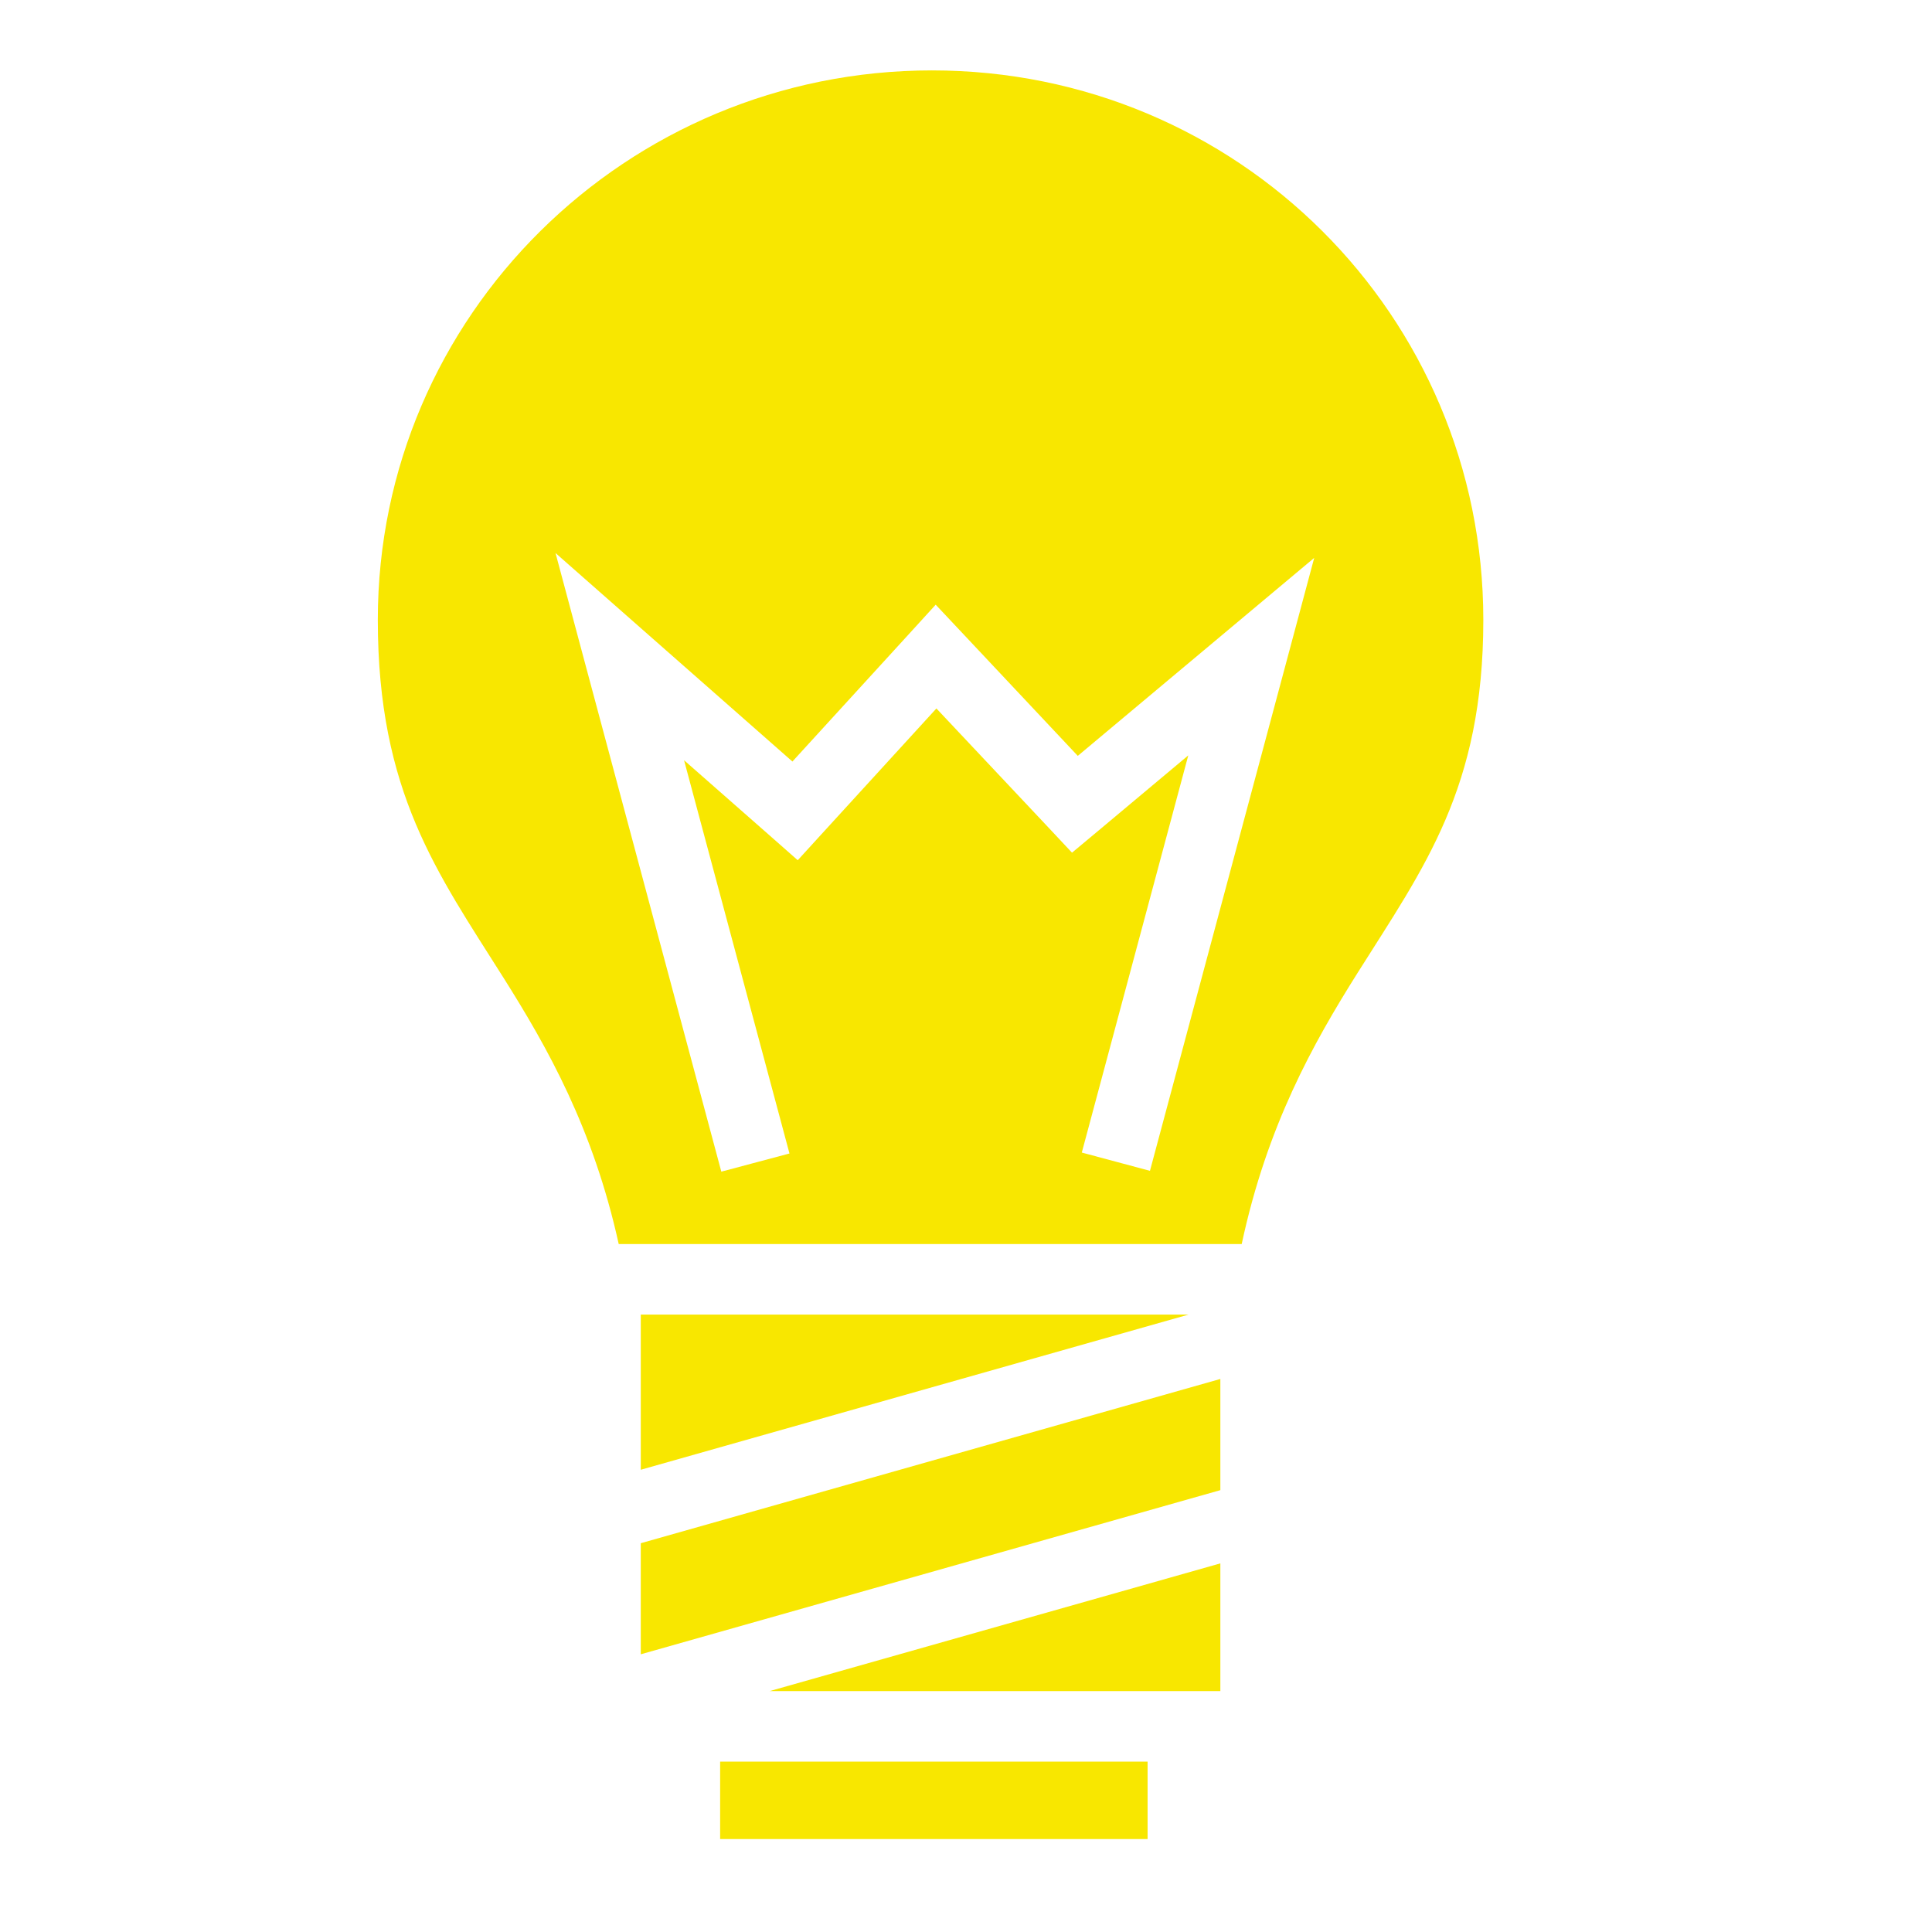
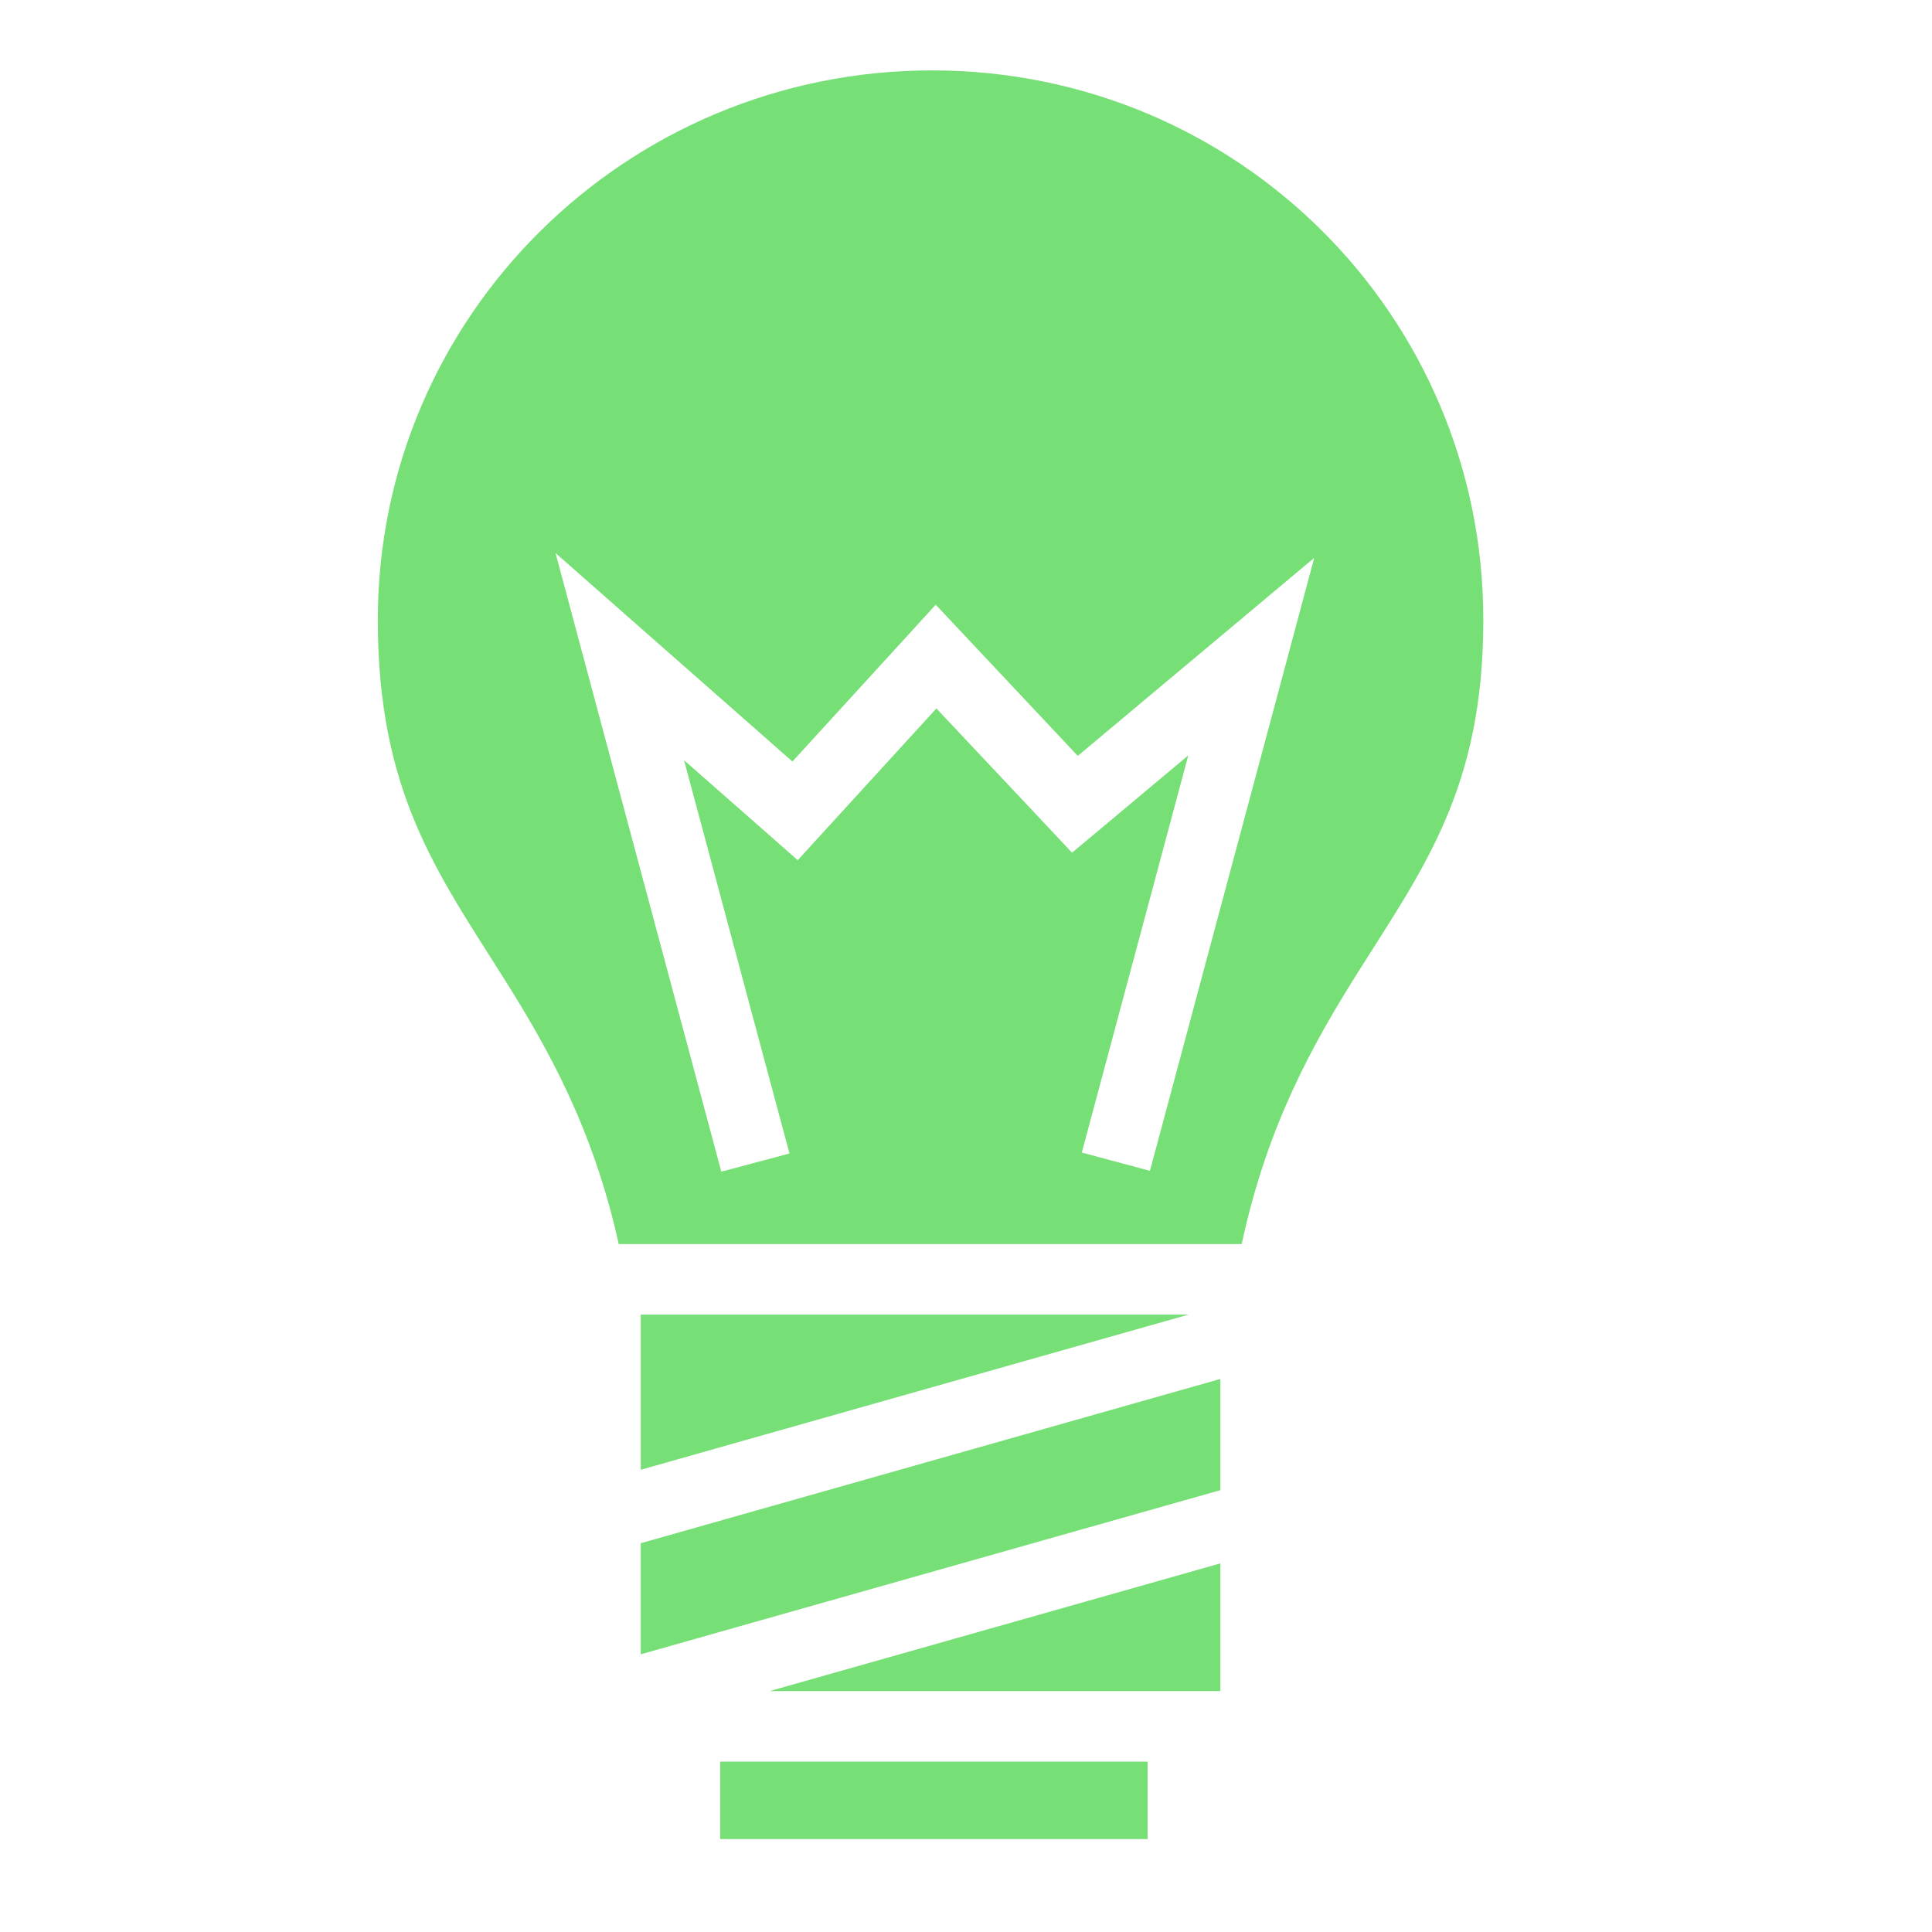
- <svg xmlns="http://www.w3.org/2000/svg" style="height: 16px; width: 16px;" width="16px" height="16px" viewBox="0 0 512 512">
+ <svg xmlns="http://www.w3.org/2000/svg" style="height: 32px; width: 32px;" width="32px" height="32px" viewBox="0 0 512 512">
  <path d="M0 0h512v512H0z" fill="#000000" fill-opacity="0" style="--darkreader-inline-fill: #000000;" data-darkreader-inline-fill="" />
  <g class="" style="" transform="translate(0,0)">
-     <path d="M247 18.656c-80.965 0-146.875 65.02-146.875 145.625 0 45.63 15.758 67 33.313 94.845 11.706 18.57 23.767 39.91 30.53 70.563h165.095c6.728-31.387 18.91-53.12 30.718-71.875 17.58-27.92 33.314-48.912 33.314-93.532 0-80.66-65.127-145.624-146.094-145.624zm-99.78 127.906L170.437 167 210 201.813l31.188-34.125 6.78-7.438 6.907 7.344 30.75 32.72 39.97-33.47 22.686-19-7.655 28.594L304.75 310.28l-18.063-4.842 28.22-105.25-24.032 20.125-6.78 5.656-6.033-6.44-29.906-31.78-30.562 33.438-6.188 6.78-6.875-6.062-23.25-20.437 27.94 104.218-18.064 4.812-35.937-134.063-8-29.875zm22.593 201.813V389.5L315 348.375H169.812zm153.593 17.063l-153.594 43.53v29.438l153.594-43.5v-29.47zm0 48.875L203.97 448.156h119.436v-33.844zm-132.562 52.53v20.533h113.282v-20.53h-113.28z" fill="#f8e700" fill-opacity="1" style="--darkreader-inline-fill: #c6b900;" data-darkreader-inline-fill="" />
+     <path d="M247 18.656c-80.965 0-146.875 65.02-146.875 145.625 0 45.63 15.758 67 33.313 94.845 11.706 18.57 23.767 39.91 30.53 70.563h165.095c6.728-31.387 18.91-53.12 30.718-71.875 17.58-27.92 33.314-48.912 33.314-93.532 0-80.66-65.127-145.624-146.094-145.624zm-99.78 127.906L170.437 167 210 201.813l31.188-34.125 6.78-7.438 6.907 7.344 30.75 32.72 39.97-33.47 22.686-19-7.655 28.594L304.75 310.28l-18.063-4.842 28.22-105.25-24.032 20.125-6.78 5.656-6.033-6.44-29.906-31.78-30.562 33.438-6.188 6.78-6.875-6.062-23.25-20.437 27.94 104.218-18.064 4.812-35.937-134.063-8-29.875zm22.593 201.813V389.5L315 348.375H169.812zm153.593 17.063l-153.594 43.53v29.438l153.594-43.5v-29.47zm0 48.875L203.97 448.156h119.436v-33.844zm-132.562 52.53v20.533h113.282v-20.53h-113.28z" fill="#76df76" fill-opacity="1" style="--darkreader-inline-fill: #c6b900;" data-darkreader-inline-fill="" />
  </g>
</svg>
